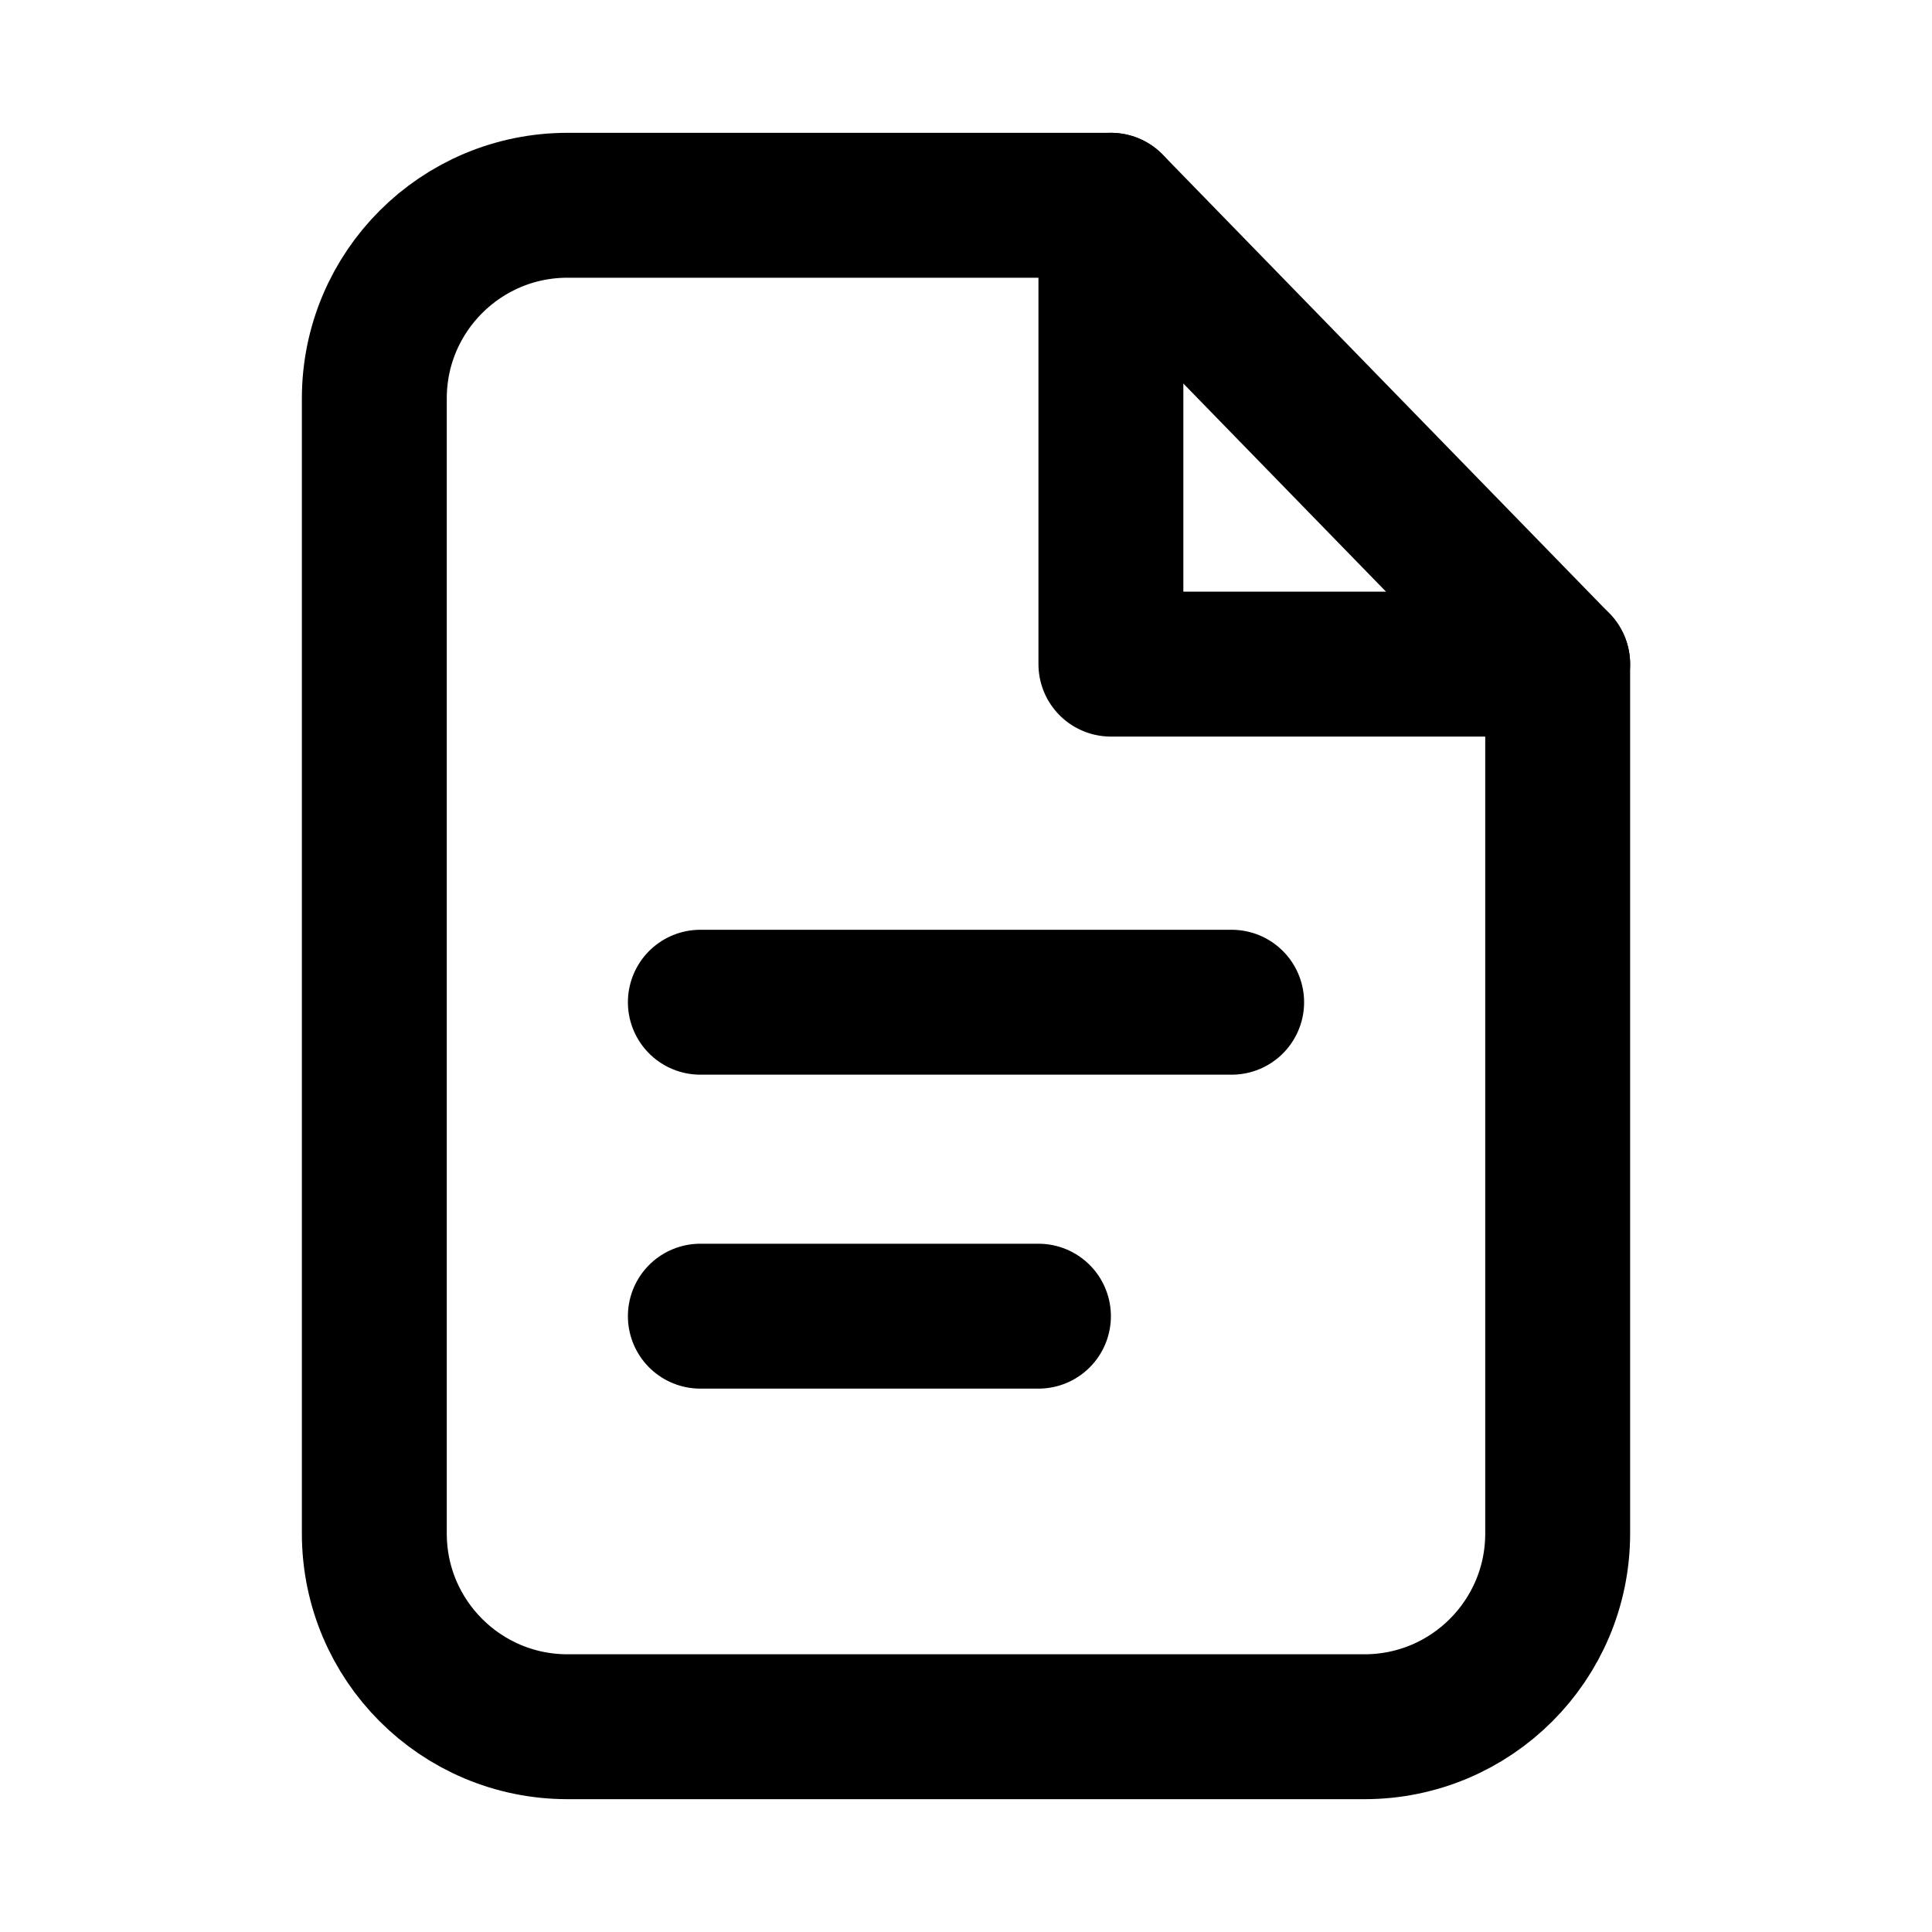
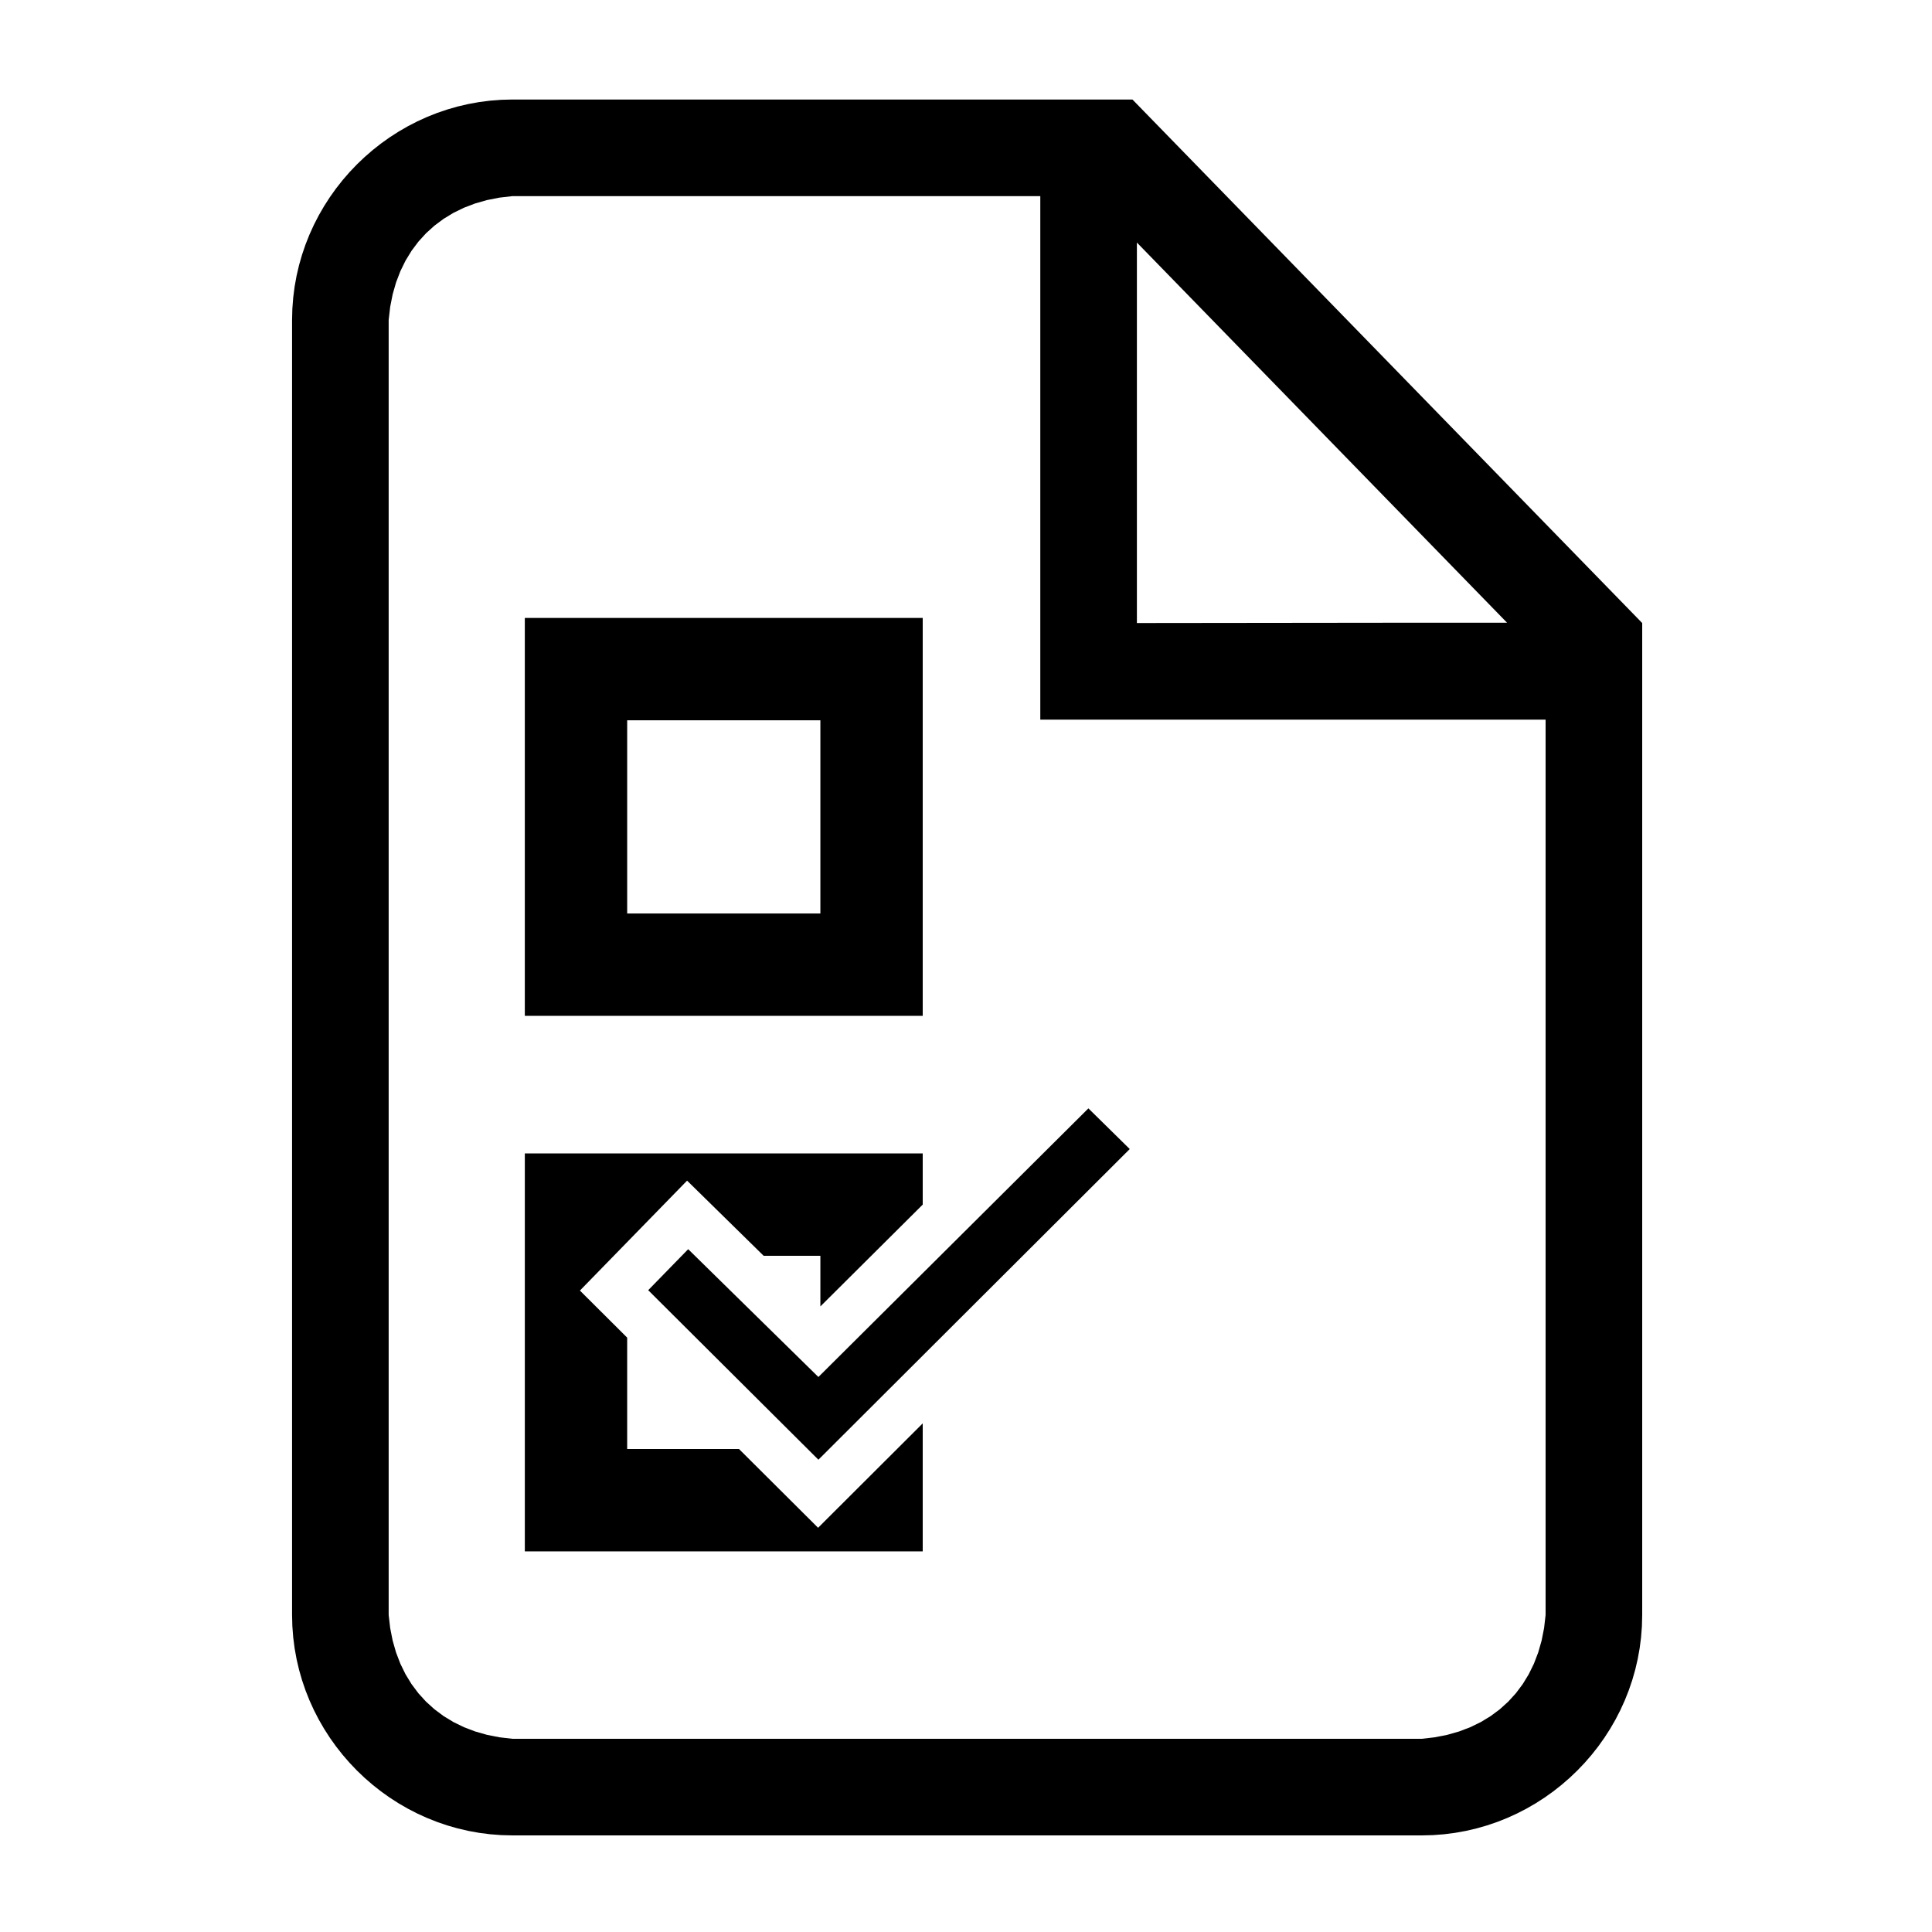
- <svg xmlns="http://www.w3.org/2000/svg" viewBox="0 0 16 16">
-   <g fill="none" stroke="currentColor" stroke-width="1.2" stroke-linecap="round" stroke-linejoin="round">
-     <path d="M9.2 1.7H4.7A1.6 1.6 0 0 0 3.1 3.3v9.4a1.6 1.6 0 0 0 1.6 1.6h6.6a1.6 1.6 0 0 0 1.6-1.6V5.5Z" />
-     <path d="M9.2 1.7v3.8h3.7" />
-     <path d="M5.8 8.3h4.4" />
-     <path d="M5.8 10.9h2.8" />
+ <svg xmlns="http://www.w3.org/2000/svg" data-curvz-export-units="px" data-curvz-export-size="1000.0000" data-curvz-export-fit="width" viewBox="0 0 1000 1000" width="1000" height="1000" data-curvz-intended-w="48" data-curvz-intended-h="48">
+   <g data-curvz-layer="1" id="Layer_1¶968dae61" data-curvz-iid="968dae61-b955-49ba-8a69-10fae178fc3c" data-curvz-name="Layer 1">
+     <path data-curvz-compound="1" id="Union¶8254418f" data-curvz-iid="8254418f-b184-4a12-bf60-bd567fda85b1" data-curvz-name="Union" fill-rule="evenodd" d="M 538.456 372.478 C 625.637 372.478 712.819 372.478 800 372.478 C 800 526.954 800 681.43 800 835.906 C 799.738 838.167 799.477 840.427 799.215 842.688 C 798.789 844.845 798.363 847.002 797.937 849.159 C 797.35 851.209 796.764 853.258 796.178 855.308 C 795.436 857.245 794.695 859.183 793.953 861.12 C 793.061 862.941 792.169 864.763 791.277 866.584 C 790.239 868.285 789.201 869.986 788.162 871.687 C 786.982 873.262 785.802 874.838 784.622 876.414 C 783.305 877.861 781.988 879.308 780.671 880.755 C 779.221 882.068 777.772 883.382 776.322 884.695 C 774.745 885.871 773.168 887.048 771.591 888.224 C 769.89 889.257 768.189 890.291 766.488 891.325 C 764.669 892.213 762.849 893.101 761.029 893.989 C 759.096 894.727 757.162 895.464 755.229 896.201 C 753.185 896.784 751.142 897.366 749.099 897.948 C 746.95 898.372 744.802 898.796 742.653 899.22 C 740.404 899.48 738.155 899.74 735.906 900 C 579.027 900 422.147 900 265.268 900 C 263.019 899.74 260.77 899.48 258.521 899.22 C 256.373 898.796 254.225 898.373 252.076 897.949 C 250.033 897.367 247.99 896.785 245.946 896.202 C 244.012 895.465 242.078 894.728 240.145 893.99 C 238.325 893.103 236.505 892.215 234.686 891.327 C 232.985 890.293 231.284 889.259 229.583 888.225 C 228.006 887.049 226.428 885.872 224.851 884.696 C 223.401 883.383 221.951 882.069 220.502 880.756 C 219.185 879.309 217.868 877.862 216.551 876.415 C 215.37 874.839 214.19 873.263 213.01 871.687 C 211.971 869.986 210.933 868.285 209.895 866.584 C 209.003 864.763 208.111 862.941 207.219 861.12 C 206.477 859.183 205.736 857.245 204.994 855.308 C 204.408 853.258 203.822 851.209 203.236 849.159 C 202.81 847.002 202.384 844.845 201.958 842.688 C 201.697 840.427 201.435 838.167 201.174 835.906 C 201.174 612.472 201.174 389.038 201.174 165.604 C 201.435 163.343 201.697 161.083 201.958 158.822 C 202.384 156.665 202.81 154.508 203.236 152.352 C 203.822 150.302 204.408 148.252 204.994 146.202 C 205.735 144.265 206.477 142.327 207.218 140.39 C 208.11 138.568 209.002 136.747 209.895 134.926 C 210.933 133.225 211.971 131.524 213.01 129.823 C 214.19 128.247 215.37 126.671 216.55 125.095 C 217.867 123.647 219.184 122.2 220.501 120.753 C 221.951 119.439 223.401 118.126 224.851 116.812 C 226.428 115.636 228.006 114.46 229.583 113.284 C 231.284 112.25 232.985 111.216 234.686 110.182 C 236.505 109.294 238.325 108.406 240.145 107.519 C 242.078 106.781 244.012 106.044 245.946 105.307 C 247.99 104.724 250.033 104.142 252.076 103.56 C 254.225 103.136 256.373 102.713 258.521 102.29 C 260.77 102.03 263.019 101.77 265.268 101.51 C 356.33 101.51 447.393 101.51 538.456 101.51 C 538.456 191.832 538.456 282.155 538.456 372.478 Z M 780.051 322.316 C 759.185 322.322 738.318 322.327 717.452 322.332 C 674.453 322.381 631.455 322.429 588.456 322.478 C 588.456 256.833 588.456 191.188 588.456 125.543 C 652.321 191.134 716.186 256.725 780.051 322.316 Z M 586.158 51.51 C 674.105 141.834 762.053 232.159 850 322.483 C 850 493.624 850 664.765 850 835.906 C 849.95 837.851 849.9 839.796 849.851 841.74 C 849.702 843.661 849.554 845.581 849.406 847.502 C 849.162 849.396 848.919 851.29 848.675 853.184 C 848.338 855.049 848.002 856.913 847.665 858.778 C 847.237 860.612 846.81 862.446 846.382 864.279 C 845.866 866.078 845.35 867.878 844.834 869.677 C 844.232 871.44 843.631 873.203 843.029 874.966 C 842.344 876.69 841.66 878.414 840.975 880.139 C 840.209 881.821 839.443 883.504 838.677 885.187 C 837.833 886.825 836.989 888.464 836.145 890.103 C 835.224 891.695 834.304 893.287 833.384 894.88 C 832.39 896.424 831.397 897.968 830.403 899.512 C 829.339 901.004 828.274 902.497 827.209 903.989 C 826.076 905.428 824.943 906.866 823.81 908.305 C 822.611 909.687 821.412 911.07 820.213 912.452 C 818.95 913.776 817.687 915.1 816.424 916.424 C 815.1 917.687 813.776 918.95 812.452 920.213 C 811.07 921.412 809.687 922.611 808.305 923.81 C 806.866 924.943 805.428 926.076 803.989 927.209 C 802.497 928.274 801.004 929.339 799.512 930.403 C 797.968 931.397 796.424 932.39 794.88 933.384 C 793.287 934.304 791.695 935.224 790.103 936.145 C 788.464 936.989 786.825 937.833 785.187 938.677 C 783.504 939.443 781.821 940.209 780.139 940.975 C 778.414 941.66 776.69 942.344 774.966 943.029 C 773.203 943.631 771.44 944.232 769.677 944.834 C 767.878 945.35 766.078 945.866 764.279 946.382 C 762.446 946.81 760.612 947.237 758.778 947.665 C 756.913 948.002 755.049 948.338 753.184 948.675 C 751.29 948.919 749.396 949.162 747.502 949.406 C 745.581 949.554 743.661 949.702 741.74 949.851 C 739.796 949.9 737.851 949.95 735.906 950 C 579.027 950 422.147 950 265.268 950 C 263.323 949.95 261.378 949.9 259.434 949.851 C 257.513 949.702 255.592 949.554 253.672 949.406 C 251.778 949.162 249.884 948.919 247.99 948.675 C 246.125 948.338 244.26 948.002 242.396 947.665 C 240.562 947.237 238.729 946.81 236.896 946.382 C 235.096 945.866 233.297 945.35 231.497 944.834 C 229.734 944.232 227.971 943.631 226.208 943.029 C 224.484 942.344 222.76 941.66 221.036 940.975 C 219.353 940.209 217.67 939.443 215.987 938.677 C 214.349 937.833 212.71 936.989 211.071 936.145 C 209.479 935.224 207.886 934.304 206.294 933.384 C 204.75 932.39 203.206 931.397 201.662 930.403 C 200.17 929.339 198.678 928.274 197.186 927.209 C 195.747 926.076 194.308 924.943 192.869 923.81 C 191.487 922.611 190.104 921.412 188.722 920.213 C 187.398 918.95 186.074 917.687 184.75 916.424 C 183.487 915.1 182.225 913.776 180.962 912.452 C 179.763 911.07 178.563 909.687 177.364 908.305 C 176.231 906.866 175.098 905.428 173.965 903.989 C 172.9 902.497 171.835 901.004 170.771 899.512 C 169.777 897.968 168.784 896.424 167.79 894.88 C 166.87 893.287 165.95 891.695 165.029 890.103 C 164.185 888.464 163.341 886.825 162.497 885.187 C 161.731 883.504 160.965 881.821 160.199 880.139 C 159.514 878.414 158.829 876.69 158.145 874.966 C 157.543 873.203 156.941 871.44 156.34 869.677 C 155.824 867.878 155.308 866.078 154.792 864.279 C 154.365 862.446 153.937 860.612 153.51 858.778 C 153.173 856.913 152.836 855.049 152.499 853.184 C 152.255 851.29 152.011 849.396 151.768 847.502 C 151.619 845.581 151.471 843.661 151.323 841.74 C 151.273 839.796 151.224 837.851 151.174 835.906 C 151.174 612.472 151.174 389.038 151.174 165.604 C 151.224 163.659 151.273 161.714 151.323 159.77 C 151.471 157.849 151.619 155.928 151.768 154.008 C 152.011 152.114 152.255 150.22 152.499 148.326 C 152.836 146.461 153.173 144.596 153.51 142.731 C 153.937 140.898 154.365 139.065 154.792 137.231 C 155.308 135.432 155.824 133.632 156.34 131.833 C 156.941 130.07 157.543 128.307 158.145 126.544 C 158.829 124.82 159.514 123.096 160.199 121.372 C 160.965 119.689 161.731 118.006 162.497 116.323 C 163.341 114.685 164.185 113.046 165.029 111.407 C 165.95 109.815 166.87 108.222 167.79 106.63 C 168.784 105.086 169.777 103.543 170.771 101.999 C 171.835 100.507 172.9 99.014 173.965 97.522 C 175.098 96.083 176.231 94.644 177.364 93.205 C 178.563 91.823 179.763 90.44 180.962 89.058 C 182.225 87.734 183.487 86.41 184.75 85.086 C 186.074 83.823 187.398 82.561 188.722 81.298 C 190.104 80.099 191.487 78.899 192.869 77.7 C 194.308 76.567 195.747 75.434 197.186 74.301 C 198.678 73.236 200.17 72.171 201.662 71.106 C 203.206 70.113 204.75 69.12 206.294 68.126 C 207.886 67.206 209.479 66.285 211.071 65.365 C 212.71 64.521 214.349 63.677 215.987 62.833 C 217.67 62.067 219.353 61.301 221.036 60.535 C 222.76 59.85 224.484 59.165 226.208 58.48 C 227.971 57.879 229.734 57.277 231.497 56.676 C 233.297 56.16 235.096 55.644 236.896 55.128 C 238.729 54.7 240.562 54.273 242.396 53.845 C 244.26 53.508 246.125 53.172 247.99 52.835 C 249.884 52.591 251.778 52.347 253.672 52.103 C 255.592 51.955 257.513 51.807 259.434 51.659 C 261.378 51.609 263.323 51.56 265.268 51.51 C 372.231 51.51 479.195 51.51 586.158 51.51 Z" data-curvz-types="K K K K K K K K K K K K K K K K K K K K K K K K K K K K K K K K K K K K K K K K K K K K K K K K K K K K K K|K K K K|K K K K K K K K K K K K K K K K K K K K K K K K K K K K K K K K K K K K K K K K K K K K K K K K K K K K K K K K K K K K K K K K K K K K K K K K K K K K K K K K K K K K K K K K K K K K K K K K K K K K K" data-curvz-child-ids="Inner¶f14260ee,Inner¶903daf93,_2_2¶03bbe9fe" data-curvz-child-iids="f14260ee-a2f0-421d-aa9a-e083ef901db6,903daf93-8a4f-45e0-a737-5088f3bc6090,03bbe9fe-af4c-4e87-b74d-c2305a814d82" fill="currentColor" stroke="none" stroke-width="0" stroke-linecap="round" />
+     <path id="Subtract¶c8ab4e37" data-curvz-iid="c8ab4e37-922a-4d38-be43-58909027b440" d="M 477.602 597.023 C 477.602 603.553 477.602 610.083 477.602 616.612 C 477.602 618.907 477.602 621.201 477.602 623.496 C 476.096 624.994 474.591 626.492 473.086 627.989 C 456.932 644.061 440.779 660.132 424.625 676.203 C 424.625 667.469 424.625 658.734 424.625 650 C 414.84 650 405.056 650 395.271 650 C 382.06 637.031 368.848 624.062 355.636 611.094 C 337.145 630.061 318.653 649.028 300.162 667.995 C 308.316 676.116 316.471 684.237 324.625 692.358 C 324.625 711.572 324.625 730.786 324.625 750 C 343.916 750 363.208 750 382.499 750 C 396.146 763.592 409.793 777.184 423.44 790.776 C 439.933 774.32 456.426 757.863 472.919 741.406 C 474.48 739.849 476.041 738.291 477.602 736.733 C 477.602 743.314 477.602 749.895 477.602 756.476 C 477.602 757.689 477.602 758.903 477.602 760.116 C 477.602 762.392 477.602 764.667 477.602 766.942 C 477.602 778.954 477.602 790.965 477.602 802.977 C 408.951 802.977 340.299 802.977 271.648 802.977 C 271.648 734.326 271.648 665.674 271.648 597.023 C 340.299 597.023 408.951 597.023 477.602 597.023 Z" data-curvz-types="K K K K K K K K K K K K K K K K K K K K K" data-curvz-name="Subtract" fill="currentColor" stroke="none" stroke-width="0" />
+     <path data-curvz-compound="1" id="Compound_2_2¶a1b6c870" data-curvz-iid="a1b6c870-18f6-4bc8-ac76-f7d2f4b3ac52" data-curvz-name="Compound 2 (2)" fill-rule="evenodd" d="M 271.648 319.844 L 477.602 319.844 L 477.602 525.797 L 271.648 525.797 L 271.648 319.844 Z M 324.625 372.82 L 424.625 372.82 L 424.625 472.82 L 324.625 472.82 L 324.625 372.82 Z" data-curvz-types="K K K K|K K K K" data-curvz-child-ids="Offset_Outside_2¶0b49153a,Rectangle_1_3¶07a117b3" data-curvz-child-iids="0b49153a-4feb-46ad-be36-366bf160d4ba,07a117b3-9b96-4875-afd4-df5ce32b7792" fill="currentColor" stroke="none" stroke-width="0" />
+     <path id="glyph¶8287bbe0" data-curvz-iid="8287bbe0-75a0-4fec-afe7-ab8f318d8e2a" d="M 335.507 667.803 L 356.204 646.575 L 423.602 712.735 L 563.351 573.693 L 584.755 594.744 L 423.602 755.544 L 335.507 667.803 L 335.507 667.803 Z" data-curvz-types="K K K K K K K" data-curvz-name="glyph" fill="currentColor" stroke="none" stroke-width="0" />
+   </g>
+   <g data-curvz-guide-layer="1" data-curvz-guide-color="0,0.749,1" data-curvz-iid="02d020f9-692e-48c4-8f43-e913a3fafa21" data-curvz-name="Guides">
  </g>
</svg>
